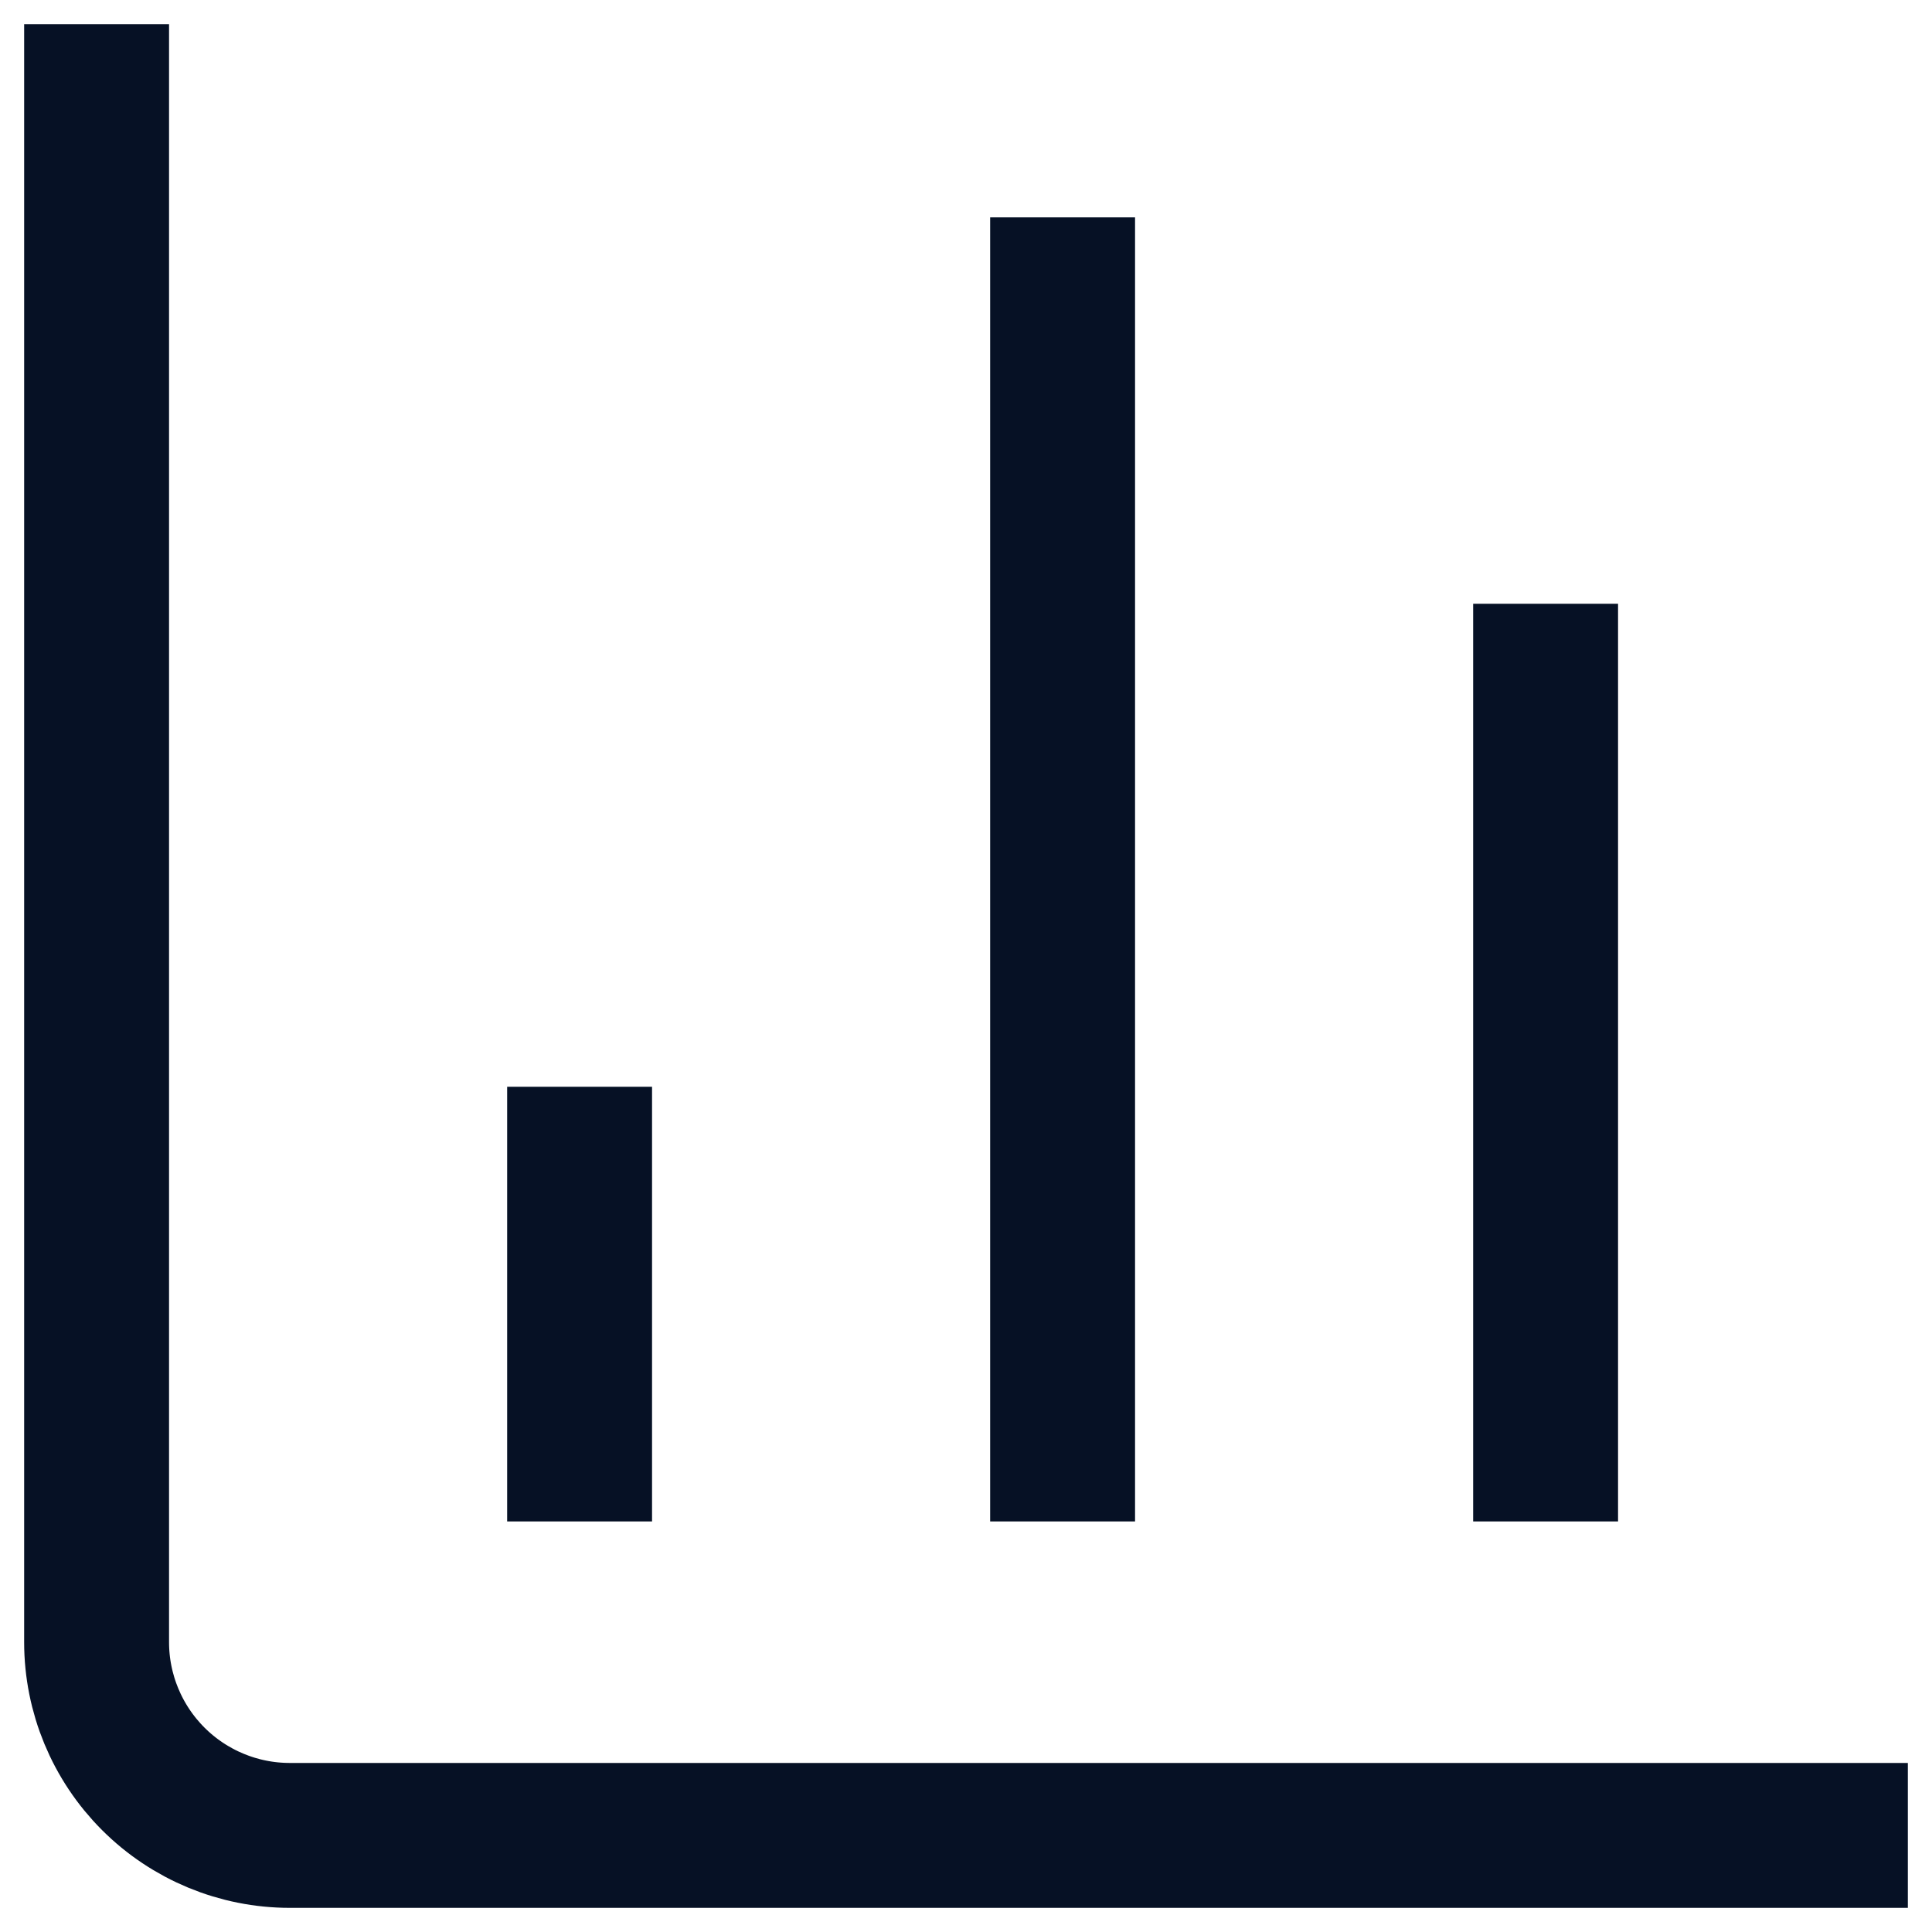
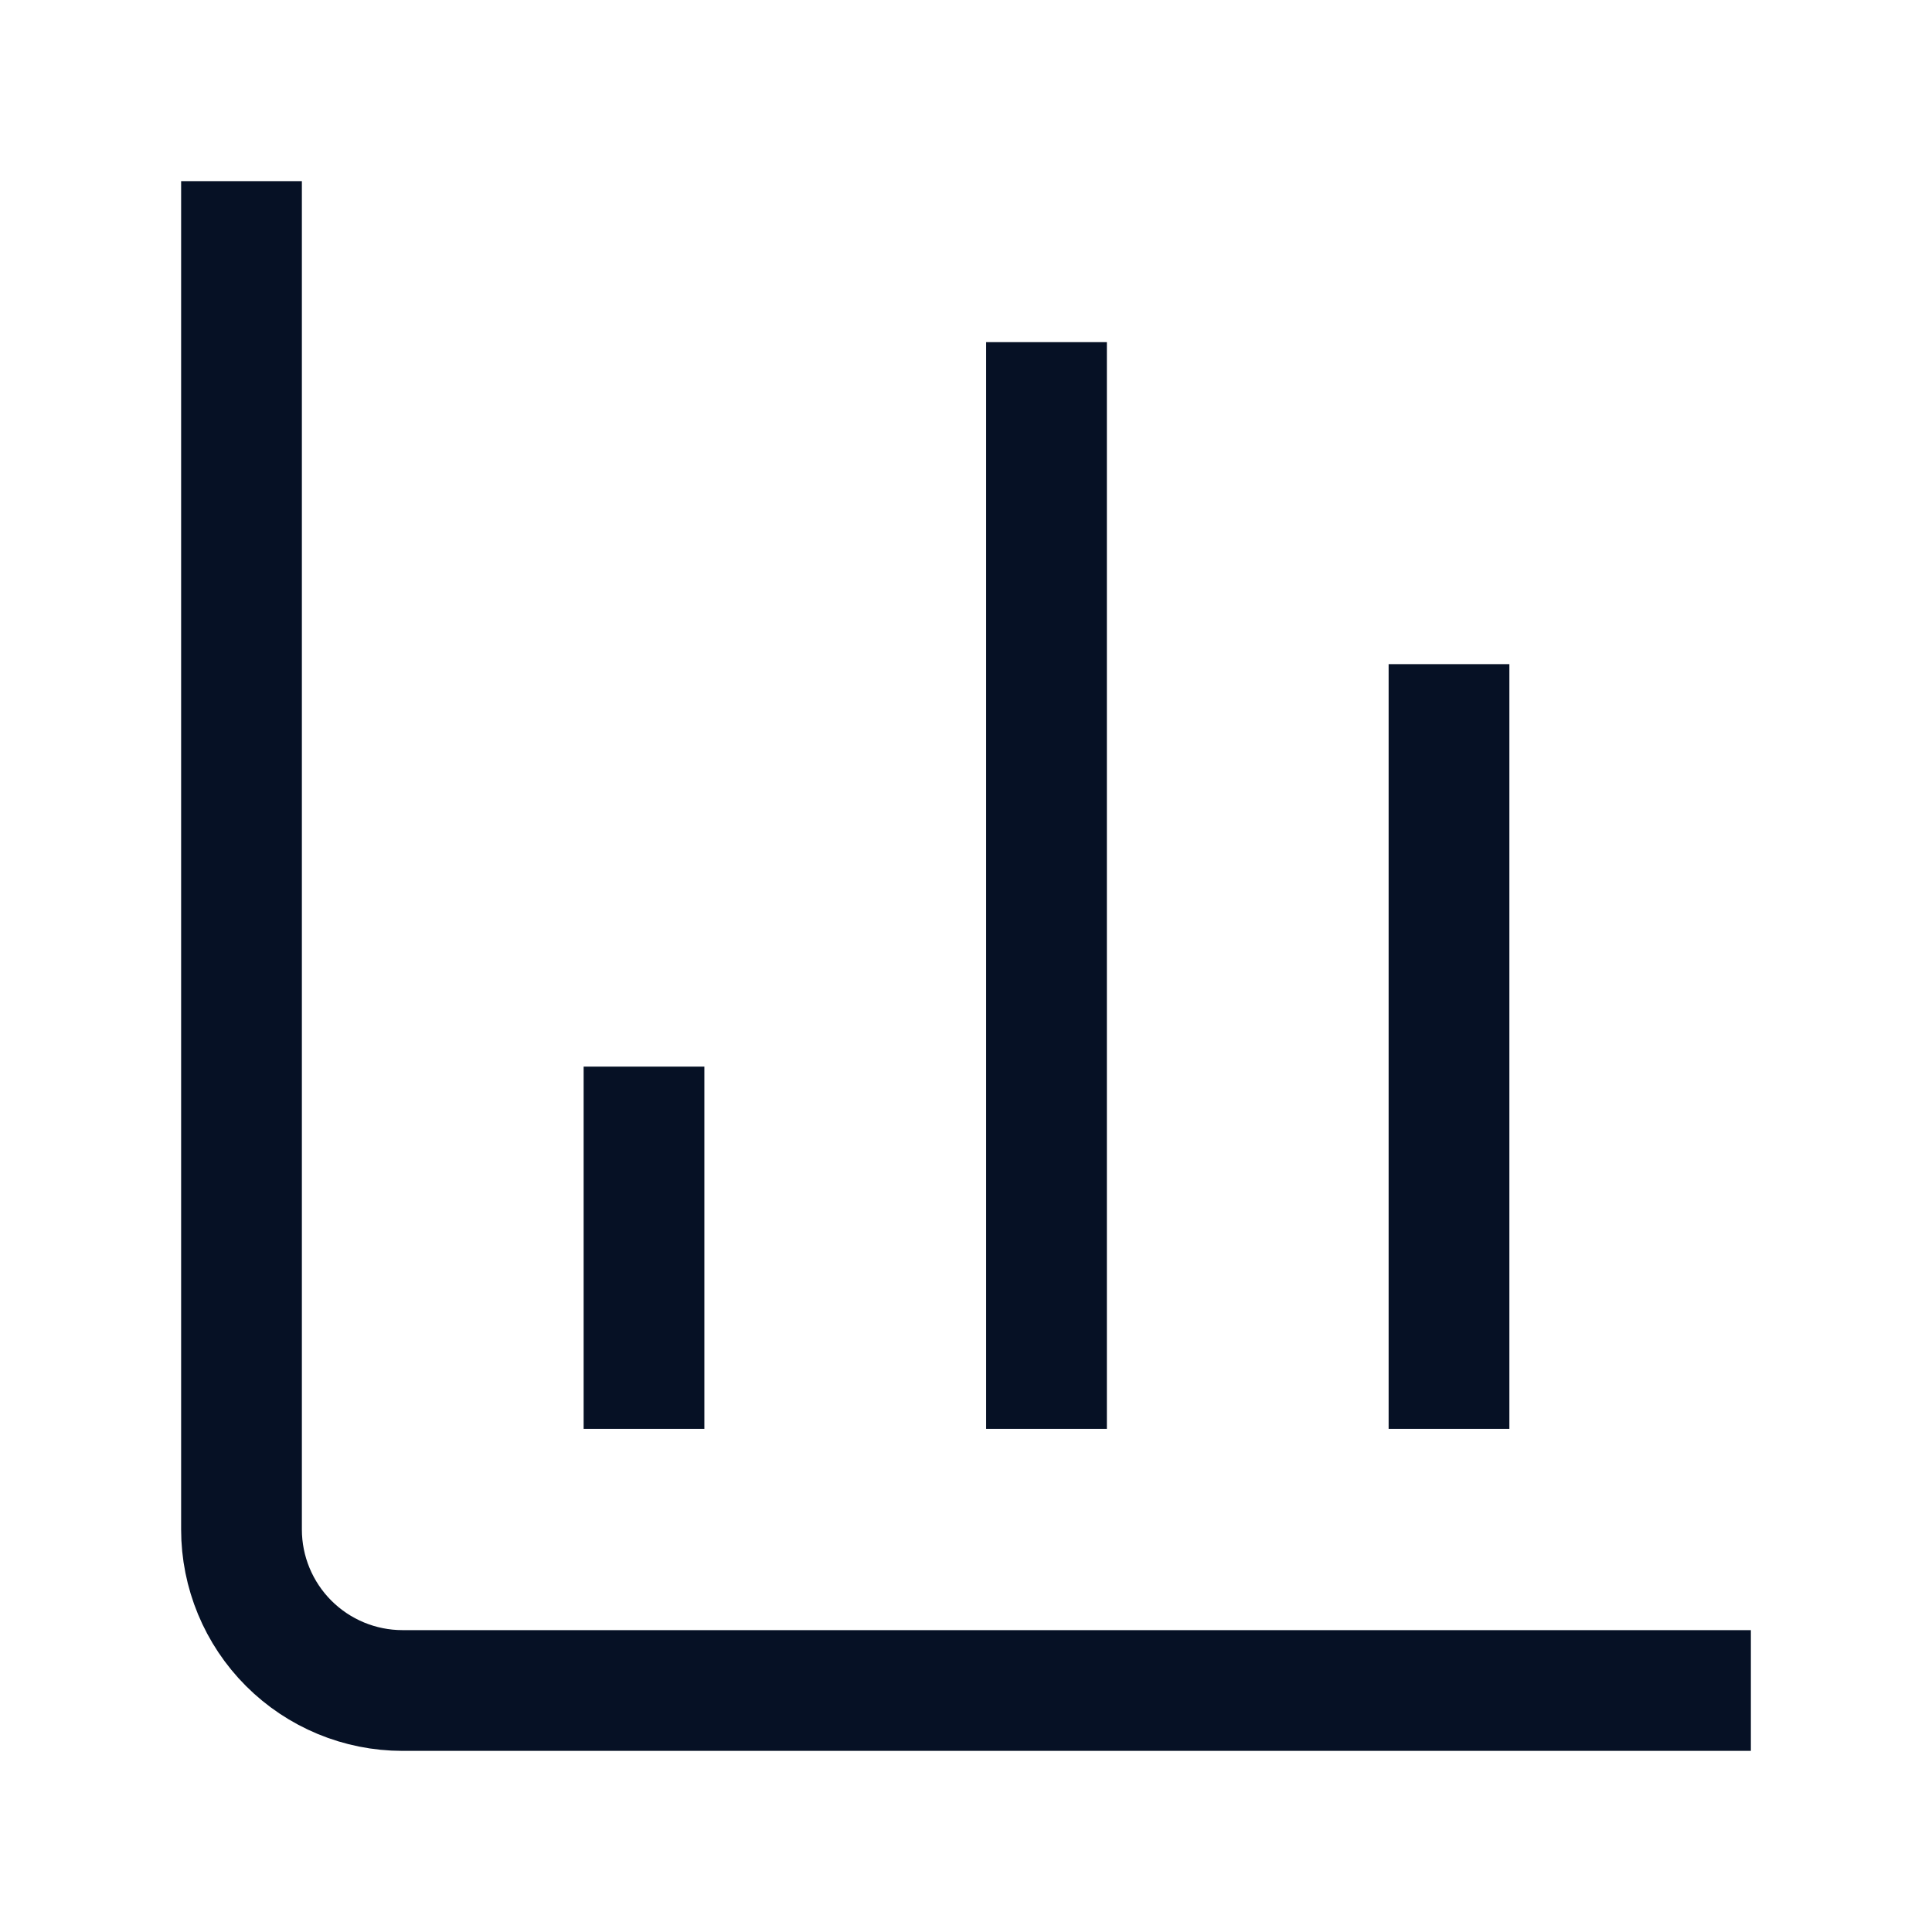
- <svg xmlns="http://www.w3.org/2000/svg" width="20" height="20" viewBox="0 0 20 20" fill="none">
-   <path d="M1 1V17C1 17.53 1.211 18.039 1.586 18.414C1.961 18.789 2.47 19 3 19H19M16 15V7M11 15V3M6 15V12" stroke="#061125" stroke-width="1.5" stroke-linecap="square" stroke-linejoin="round" />
+ <svg xmlns="http://www.w3.org/2000/svg" width="24" height="24" viewBox="0 0 24 24" fill="none">
+   <path d="M3 3V19C3 19.53 3.211 20.039 3.586 20.414C3.961 20.789 4.47 21 5 21H21M18 17V9M13 17V5M8 17V14" stroke="#061125" stroke-width="1.5" stroke-linecap="square" stroke-linejoin="round" />
</svg>
